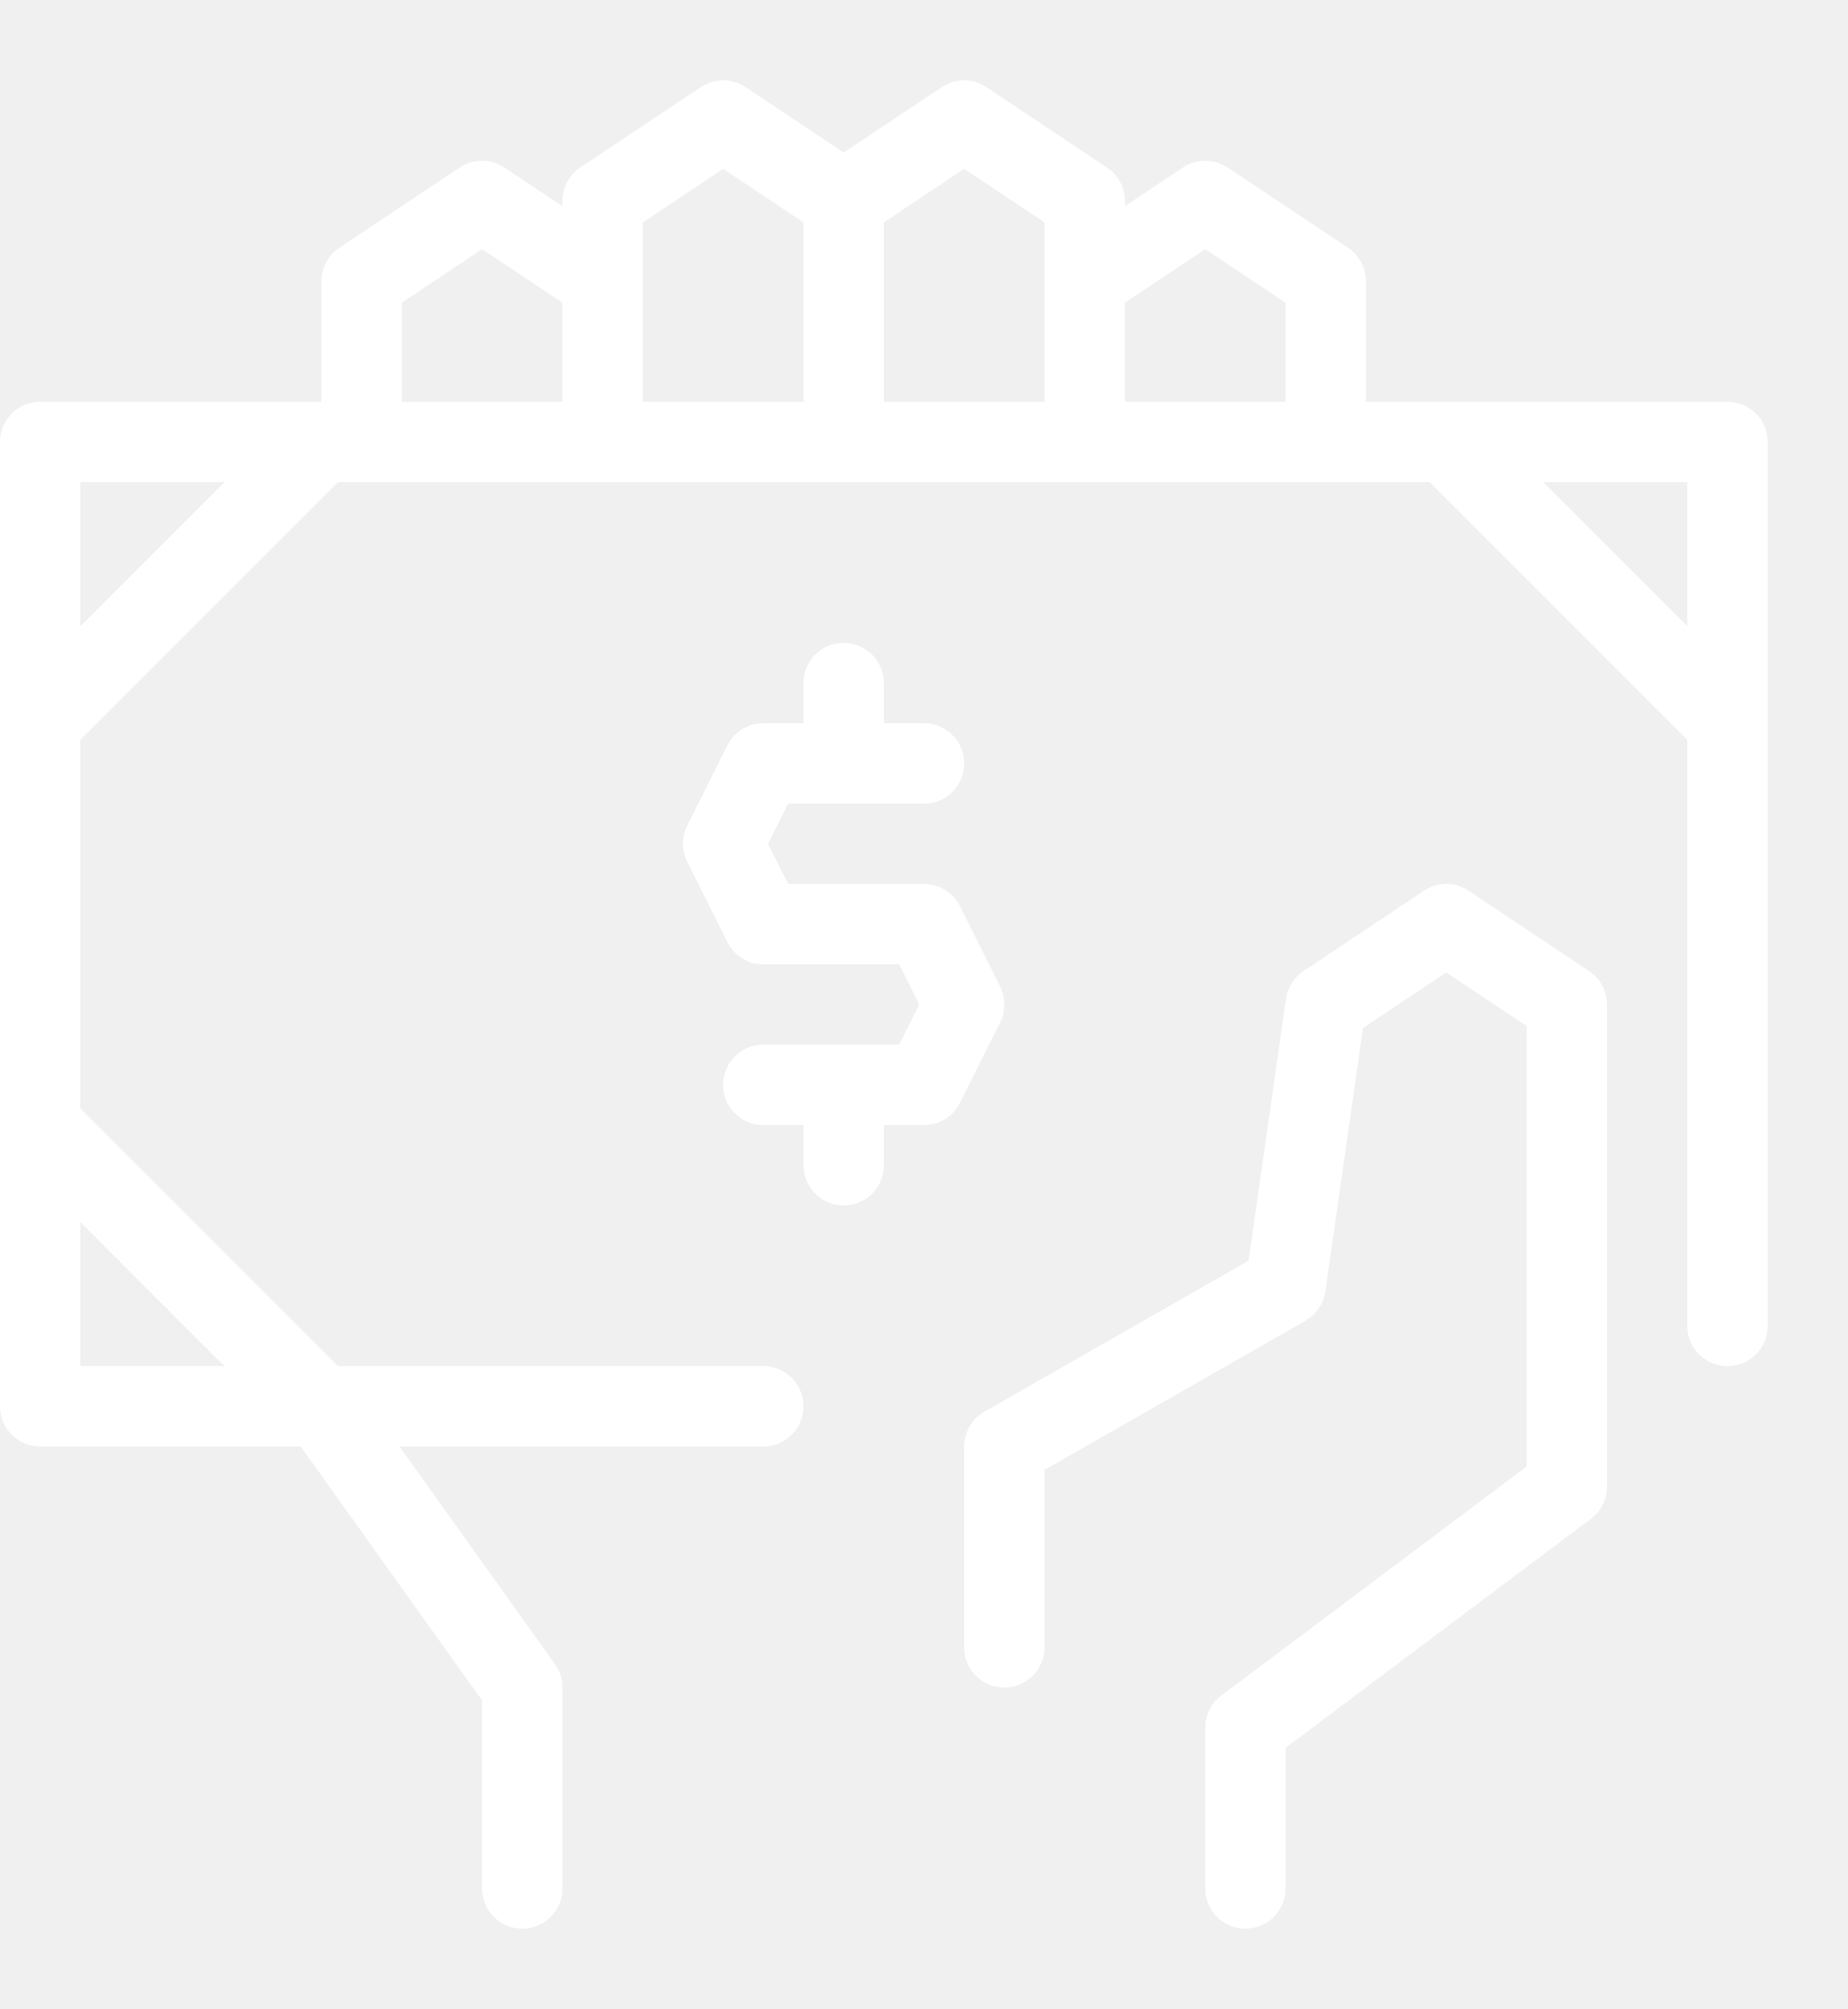
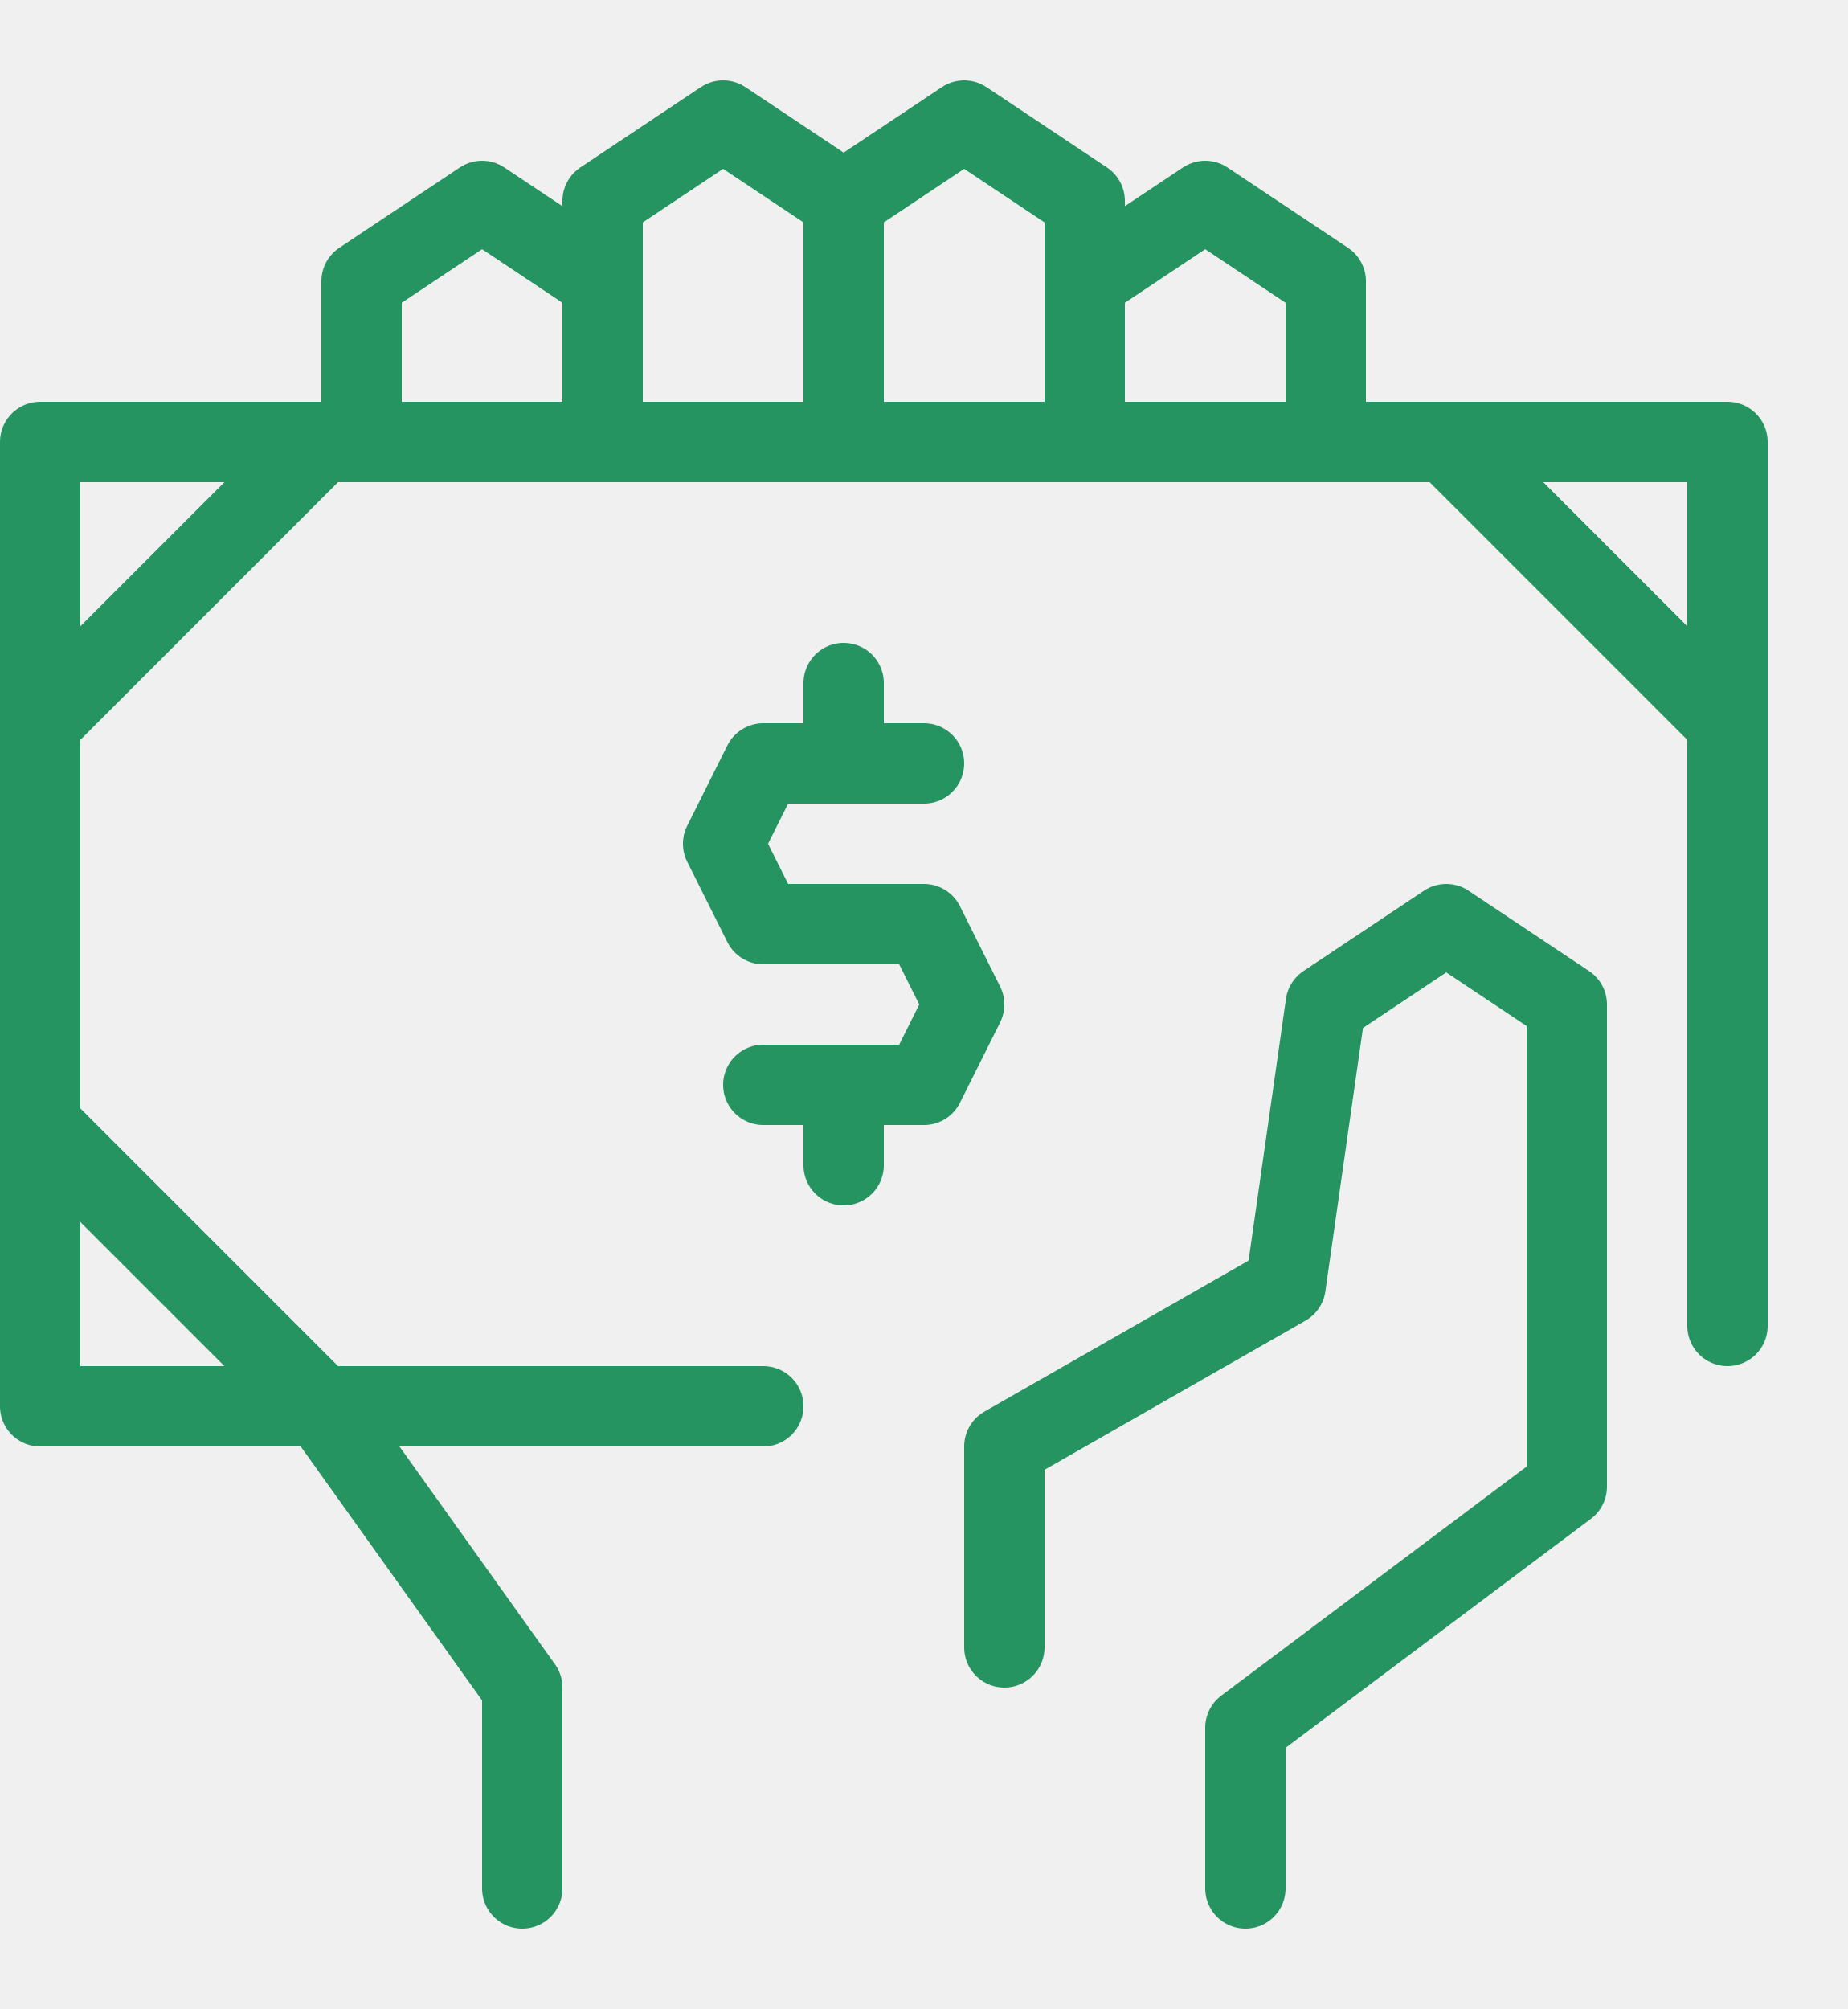
<svg xmlns="http://www.w3.org/2000/svg" width="23" height="25">
  <g fill="none" fill-rule="evenodd" stroke-linecap="round" stroke-linejoin="round">
-     <g stroke="#fff">
+     <g stroke="#259461">
      <path d="M.5 9L4 5.5M.5 14L4 17.5m5.5 0h-9v-12h21v11m0-7.5L18 5.5" />
      <path d="M11.5 9.5h-2l-.5 1 .5 1h2l.5 1-.5 1h-2m1-4v-1m0 6v-1m-6.5 4L6.5 21v2.5m9 0v-2l4-3v-6l-1.5-1-1.5 1L16 16l-3.5 2v2.5m-8-15v-2l1.5-1 1.5 1v2m0 0v-3l1.5-1 1.5 1v3m0 0v-3l1.5-1 1.5 1v3m0 0v-2l1.5-1 1.5 1v2" />
    </g>
  </g>
</svg>
